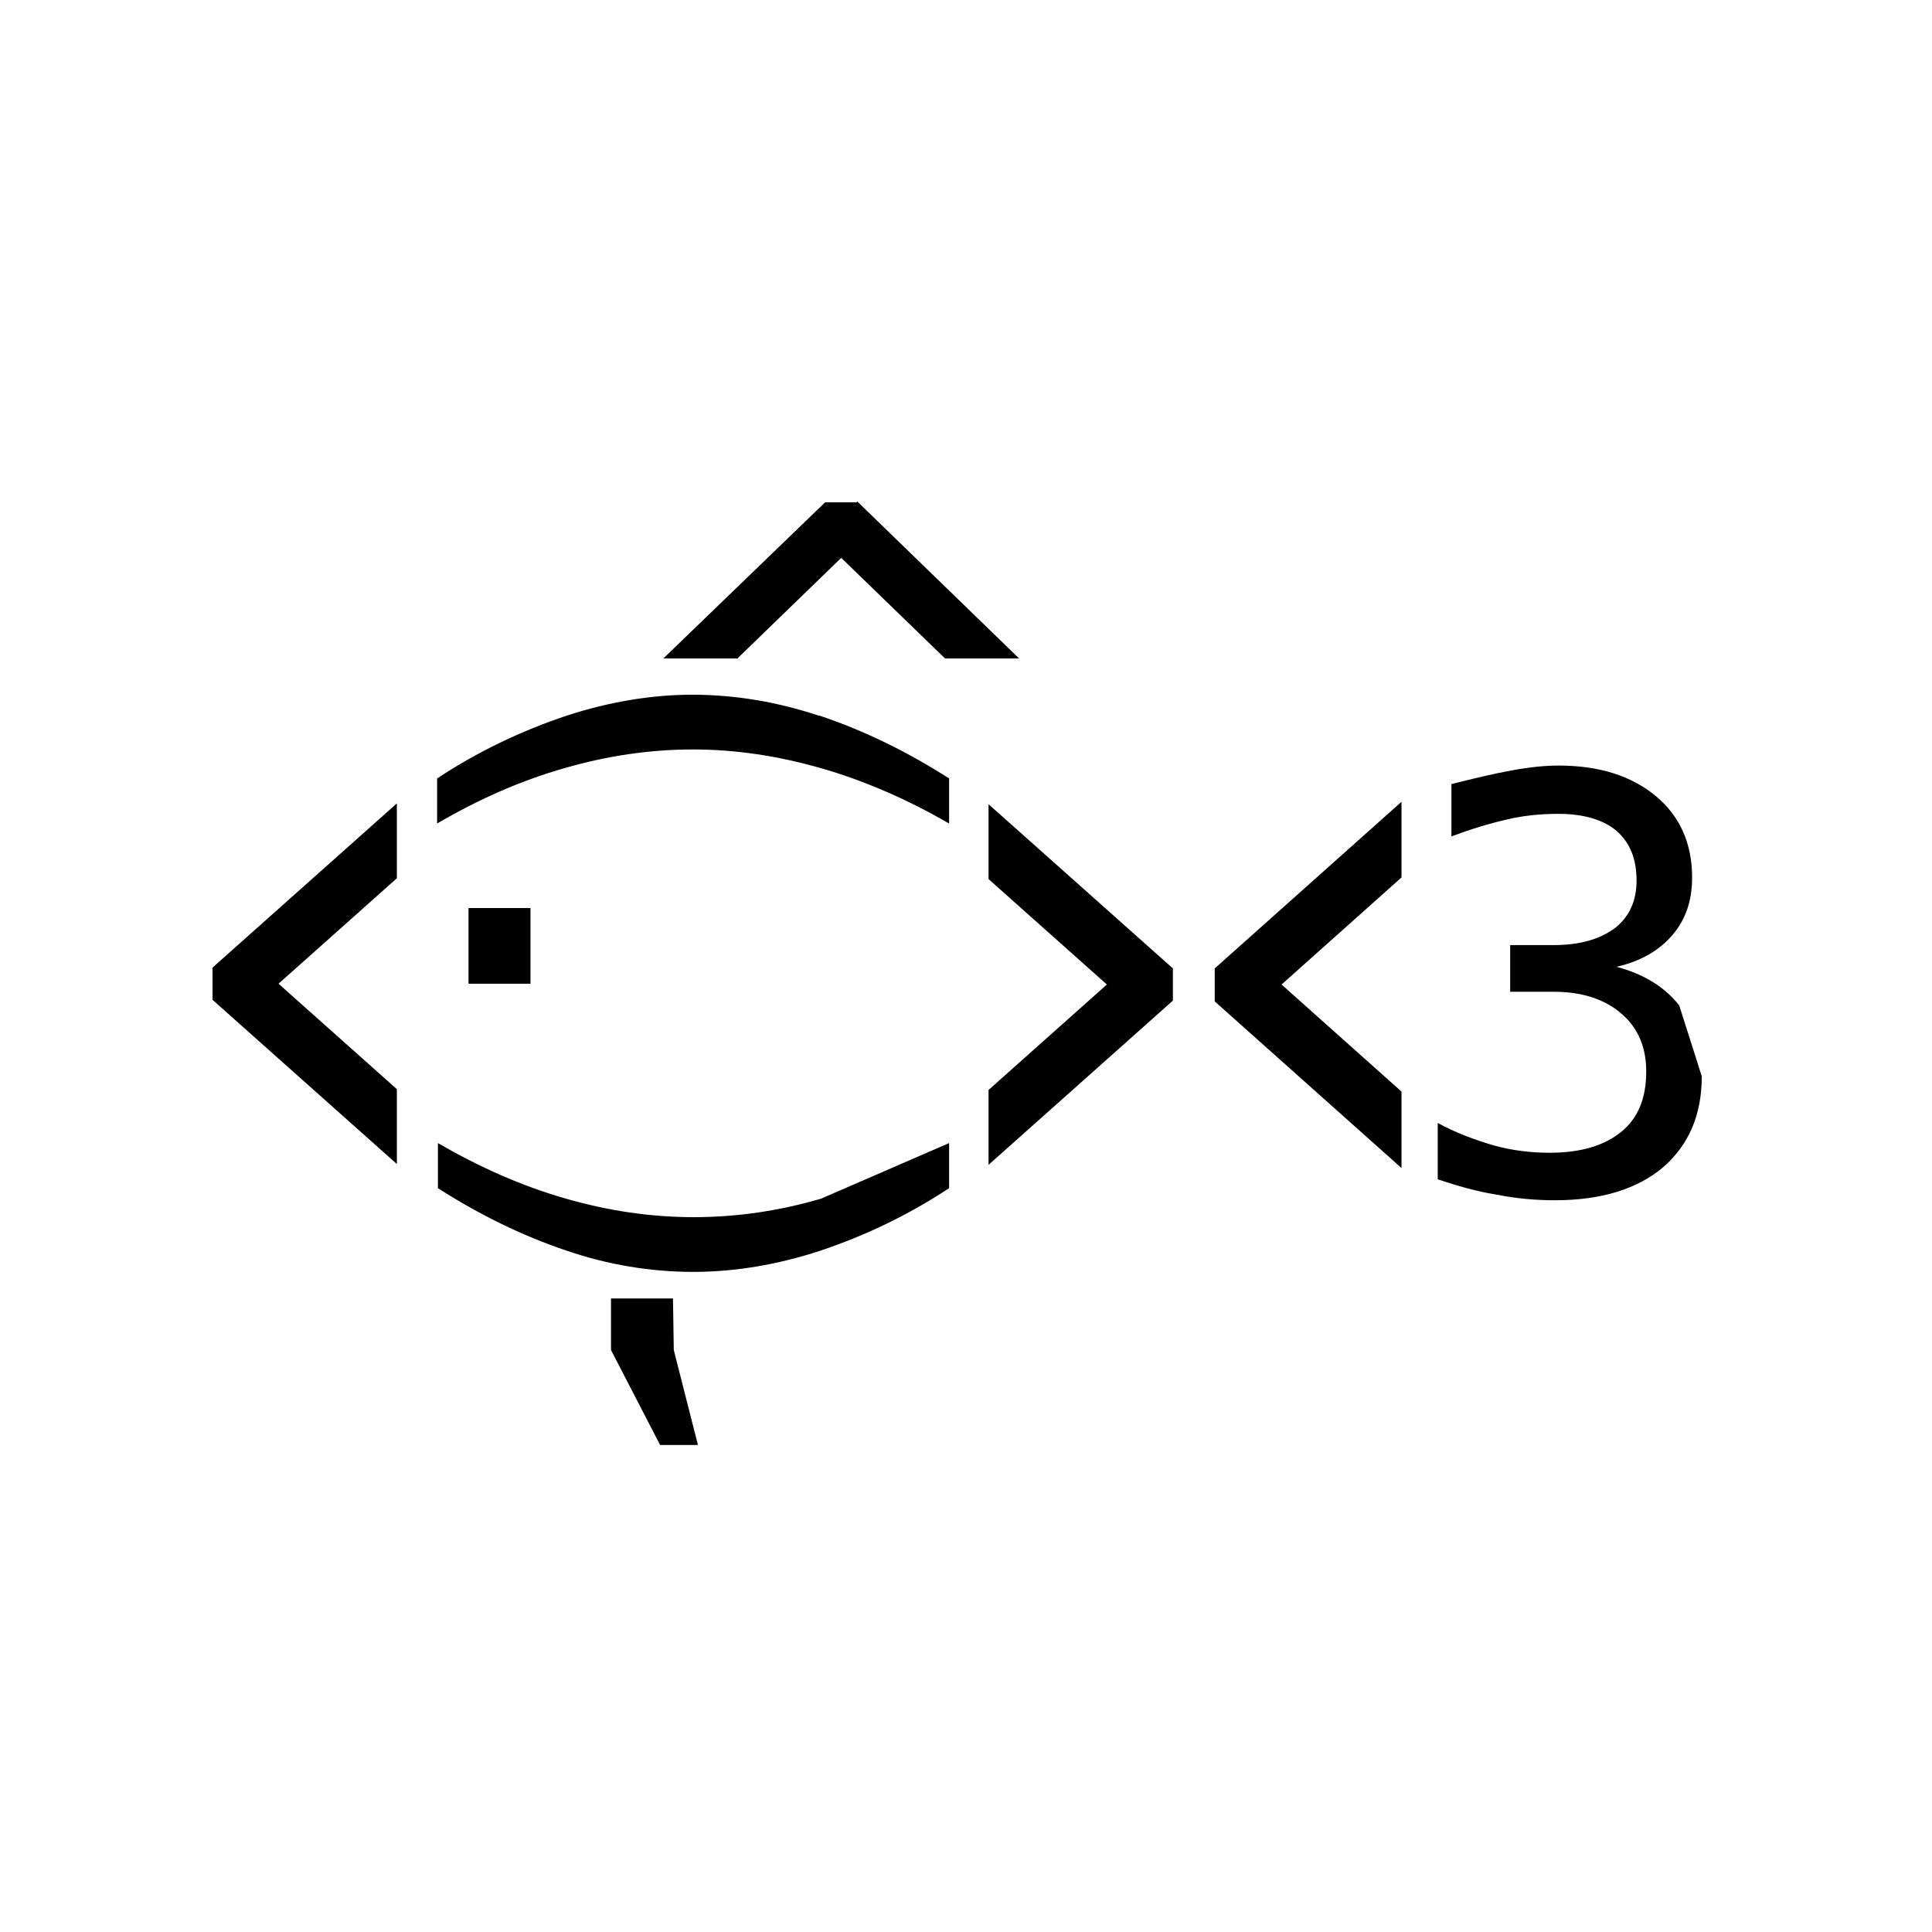
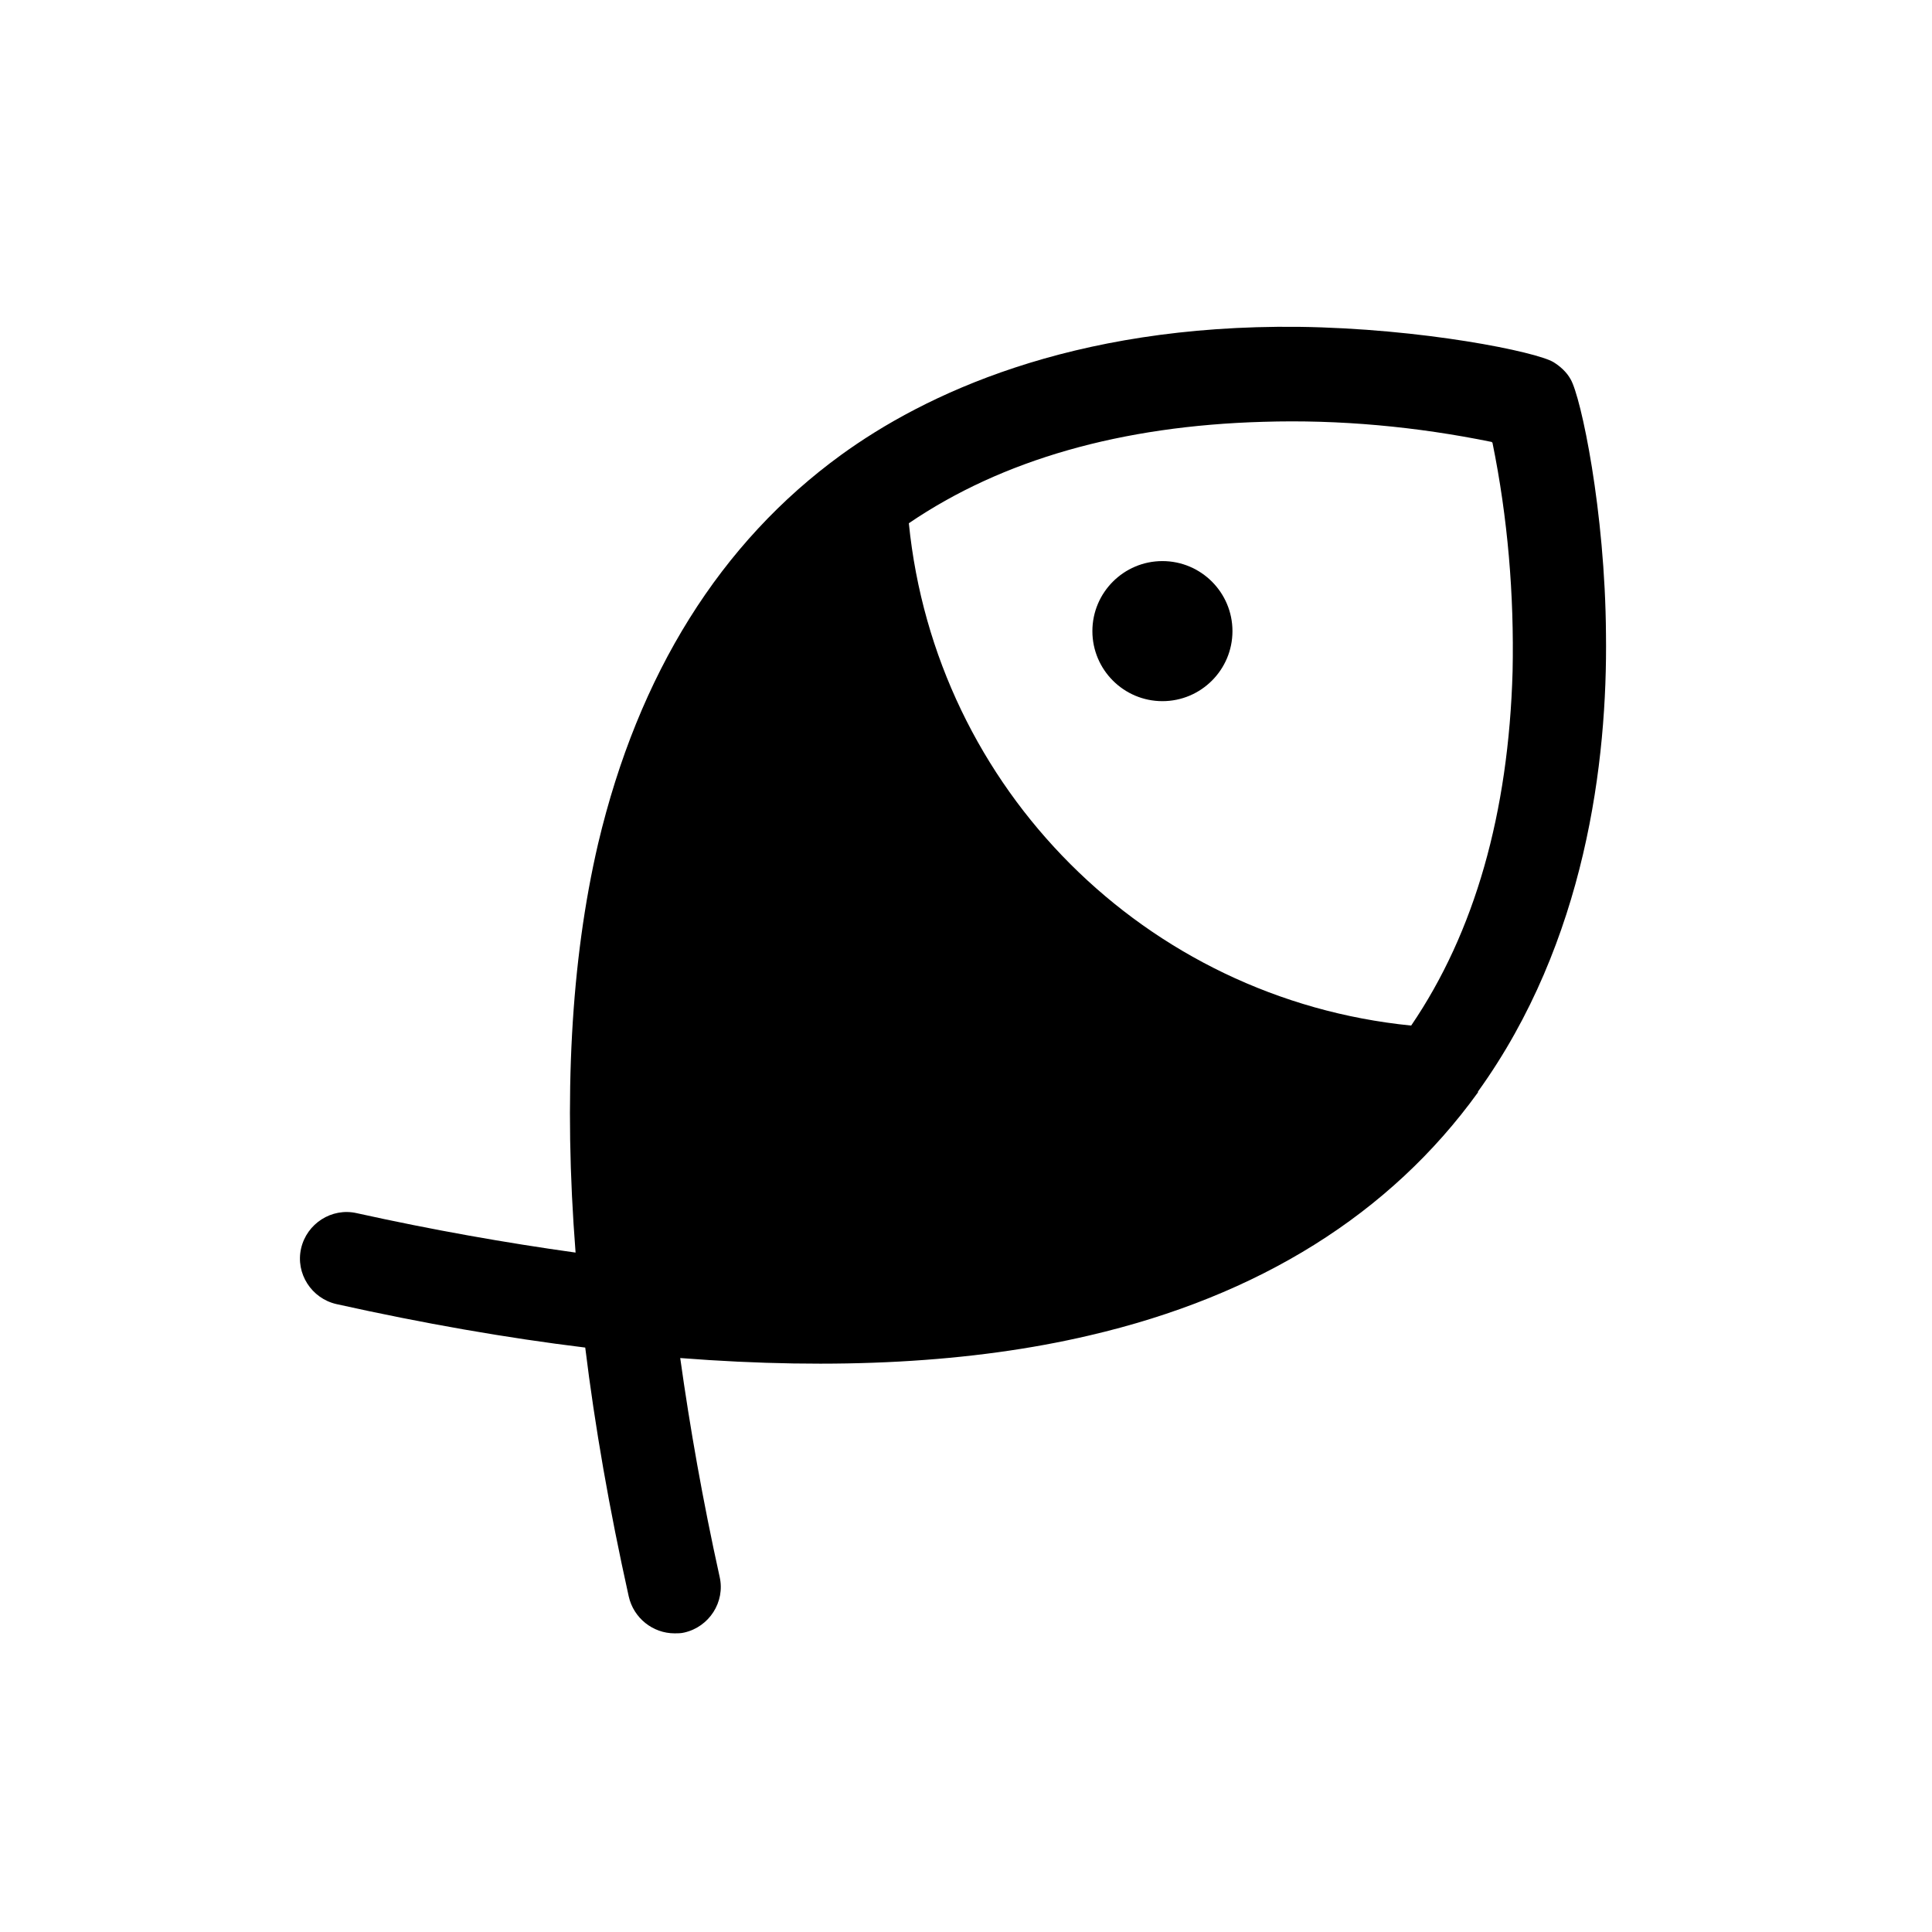
<svg xmlns="http://www.w3.org/2000/svg" viewBox="0 0 24 24" fill="currentColor">
-   <path d="M17.41,10.9l-1.49,1.33l1.49,1.33v0.95l-2.32,-2.07v-0.41l2.32,-2.07zM14.57,12.03v0.4l-2.29,2.04v-0.93l1.47,-1.31l-1.47,-1.31v-0.93zM10.18,8.89c0.57,0.19 1.11,0.46 1.61,0.78v0.56c-0.5,-0.29 -1.04,-0.53 -1.6,-0.69c-0.53,-0.15 -1.05,-0.23 -1.58,-0.23c-0.54,0 -1.07,0.08 -1.59,0.23c-0.53,0.15 -1.06,0.38 -1.59,0.69v-0.56c0.5,-0.33 1.04,-0.59 1.61,-0.78c0.52,-0.17 1.05,-0.26 1.56,-0.26c0.53,0 1.06,0.09 1.57,0.26zM11.79,14.2v0.56c-0.5,0.33 -1.04,0.59 -1.61,0.78c-0.52,0.17 -1.05,0.26 -1.57,0.26c-0.53,0 -1.06,-0.09 -1.56,-0.26c-0.57,-0.19 -1.11,-0.46 -1.61,-0.78v-0.56c0.5,0.29 1.03,0.53 1.59,0.69c0.52,0.15 1.05,0.23 1.59,0.23c0.54,0 1.07,-0.08 1.58,-0.23zM10.65,6.23l2.01,1.95h-0.92l-1.29,-1.25l-1.29,1.25h-0.92l2.01,-1.94h0.39zM8.37,16.77l0.3,1.18h-0.47l-0.61,-1.18v-0.64h0.77zM6.59,11.28v0.94h-0.77v-0.94zM4.93,10.91l-1.47,1.31l1.47,1.31v0.93l-2.29,-2.04v-0.4l2.29,-2.04zM21.14,13.37c0,0.48 -0.16,0.85 -0.48,1.13c-0.32,0.27 -0.77,0.41 -1.34,0.41c-0.24,0 -0.48,-0.02 -0.73,-0.07c-0.25,-0.04 -0.49,-0.11 -0.73,-0.19v-0.7c0.22,0.12 0.46,0.21 0.7,0.28c0.22,0.06 0.45,0.09 0.69,0.09c0.39,0 0.68,-0.09 0.89,-0.26c0.21,-0.17 0.31,-0.42 0.31,-0.75c0,-0.3 -0.1,-0.54 -0.31,-0.72c-0.21,-0.18 -0.49,-0.27 -0.84,-0.27h-0.54v-0.58h0.54c0.32,0 0.57,-0.07 0.76,-0.21c0.18,-0.14 0.27,-0.34 0.27,-0.59c0,-0.27 -0.08,-0.47 -0.25,-0.62c-0.17,-0.14 -0.41,-0.21 -0.72,-0.21c-0.22,0 -0.43,0.02 -0.64,0.07c-0.22,0.05 -0.45,0.12 -0.69,0.21v-0.65c0.28,-0.07 0.53,-0.13 0.75,-0.17c0.22,-0.04 0.41,-0.06 0.58,-0.06c0.51,0 0.91,0.13 1.21,0.38c0.3,0.25 0.45,0.59 0.45,1.01c0,0.29 -0.08,0.52 -0.24,0.71c-0.16,0.19 -0.39,0.33 -0.7,0.4c0.34,0.09 0.6,0.25 0.78,0.48z" />
+   <path d="M15.31,7.84c0,0.48 -0.39,0.87 -0.87,0.87c-0.48,0 -0.87,-0.39 -0.87,-0.87c0,-0.48 0.39,-0.87 0.87,-0.87c0.48,0 0.87,0.39 0.87,0.87zM18.36,13.57c-1.09,1.51 -2.72,2.53 -4.83,3.02c-1.45,0.34 -3.15,0.43 -5.08,0.28c0.12,0.86 0.28,1.77 0.49,2.72c0.07,0.31 -0.13,0.62 -0.44,0.69c-0.04,0.01 -0.08,0.01 -0.12,0.01c-0.27,0 -0.51,-0.19 -0.57,-0.46c-0.24,-1.08 -0.42,-2.11 -0.54,-3.09c-0.98,-0.12 -2.01,-0.3 -3.09,-0.54c-0.31,-0.07 -0.51,-0.38 -0.44,-0.69c0.07,-0.31 0.38,-0.51 0.69,-0.44c0.95,0.21 1.86,0.37 2.72,0.49c-0.15,-1.92 -0.06,-3.62 0.28,-5.08c0.5,-2.11 1.52,-3.74 3.02,-4.83c1.02,-0.74 2.84,-1.62 5.68,-1.59c1.54,0.02 2.96,0.31 3.17,0.44c0.08,0.05 0.16,0.12 0.21,0.21c0.13,0.22 0.43,1.64 0.44,3.17c0.02,1.57 -0.25,3.82 -1.59,5.68zM18.53,5.49c-0.93,-0.19 -1.89,-0.28 -2.84,-0.25c-1.76,0.05 -3.24,0.47 -4.4,1.26c0.33,3.3 2.94,5.91 6.24,6.24c0.79,-1.16 1.21,-2.64 1.26,-4.4c0.02,-0.95 -0.06,-1.91 -0.25,-2.84z" />
</svg>
